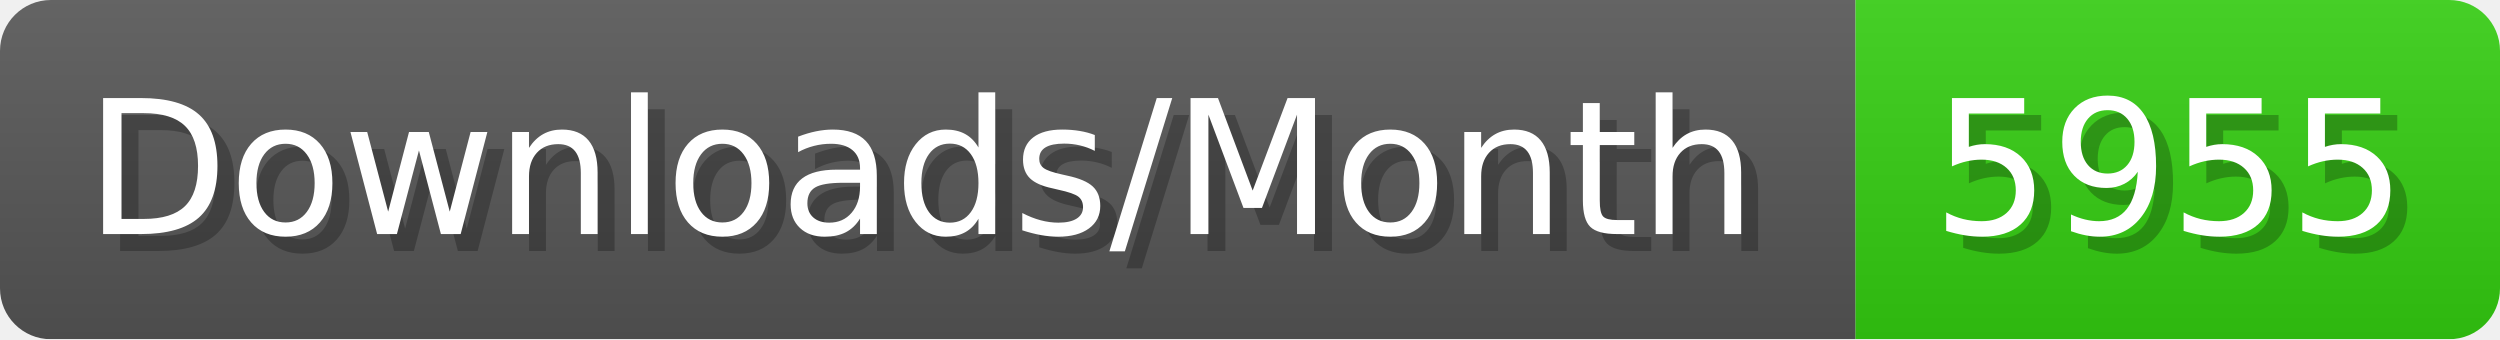
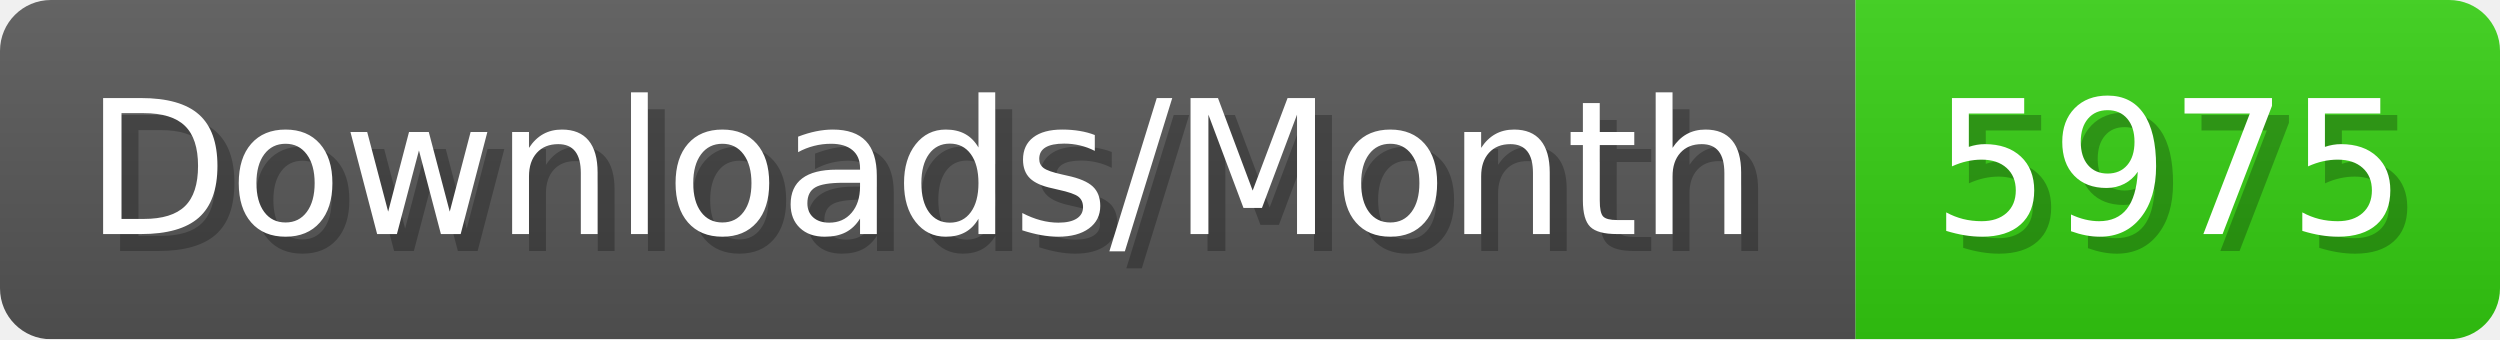
- <svg xmlns="http://www.w3.org/2000/svg" width="147.4" height="20" viewBox="0 0 1474 200" role="img" aria-label="Downloads/Month: 5955">
+ <svg xmlns="http://www.w3.org/2000/svg" width="147.4" height="20" viewBox="0 0 1474 200" role="img" aria-label="Downloads/Month: 5975">
  <linearGradient id="YlXUI" x2="0" y2="100%">
    <stop offset="0" stop-opacity=".1" stop-color="#EEE" />
    <stop offset="1" stop-opacity=".1" />
  </linearGradient>
  <mask id="JHhop">
    <rect width="1474" height="200" rx="30" fill="#FFF" />
  </mask>
  <g mask="url(#JHhop)">
    <rect width="1094" height="200" fill="#555" />
    <rect width="380" height="200" fill="#3C1" x="1094" />
    <rect width="1474" height="200" fill="url(#YlXUI)" />
  </g>
  <g aria-hidden="true" fill="#fff" text-anchor="start" font-family="Verdana,DejaVu Sans,sans-serif" font-size="110">
    <text x="60" y="148" textLength="994" fill="#000" opacity="0.25">Downloads/Month</text>
    <text x="50" y="138" textLength="994">Downloads/Month</text>
-     <text x="1149" y="148" textLength="280" fill="#000" opacity="0.25">5955</text>
-     <text x="1139" y="138" textLength="280">5955</text>
+     <text x="1149" y="148" textLength="280" fill="#000" opacity="0.25">5975</text>
+     <text x="1139" y="138" textLength="280">5975</text>
  </g>
</svg>
